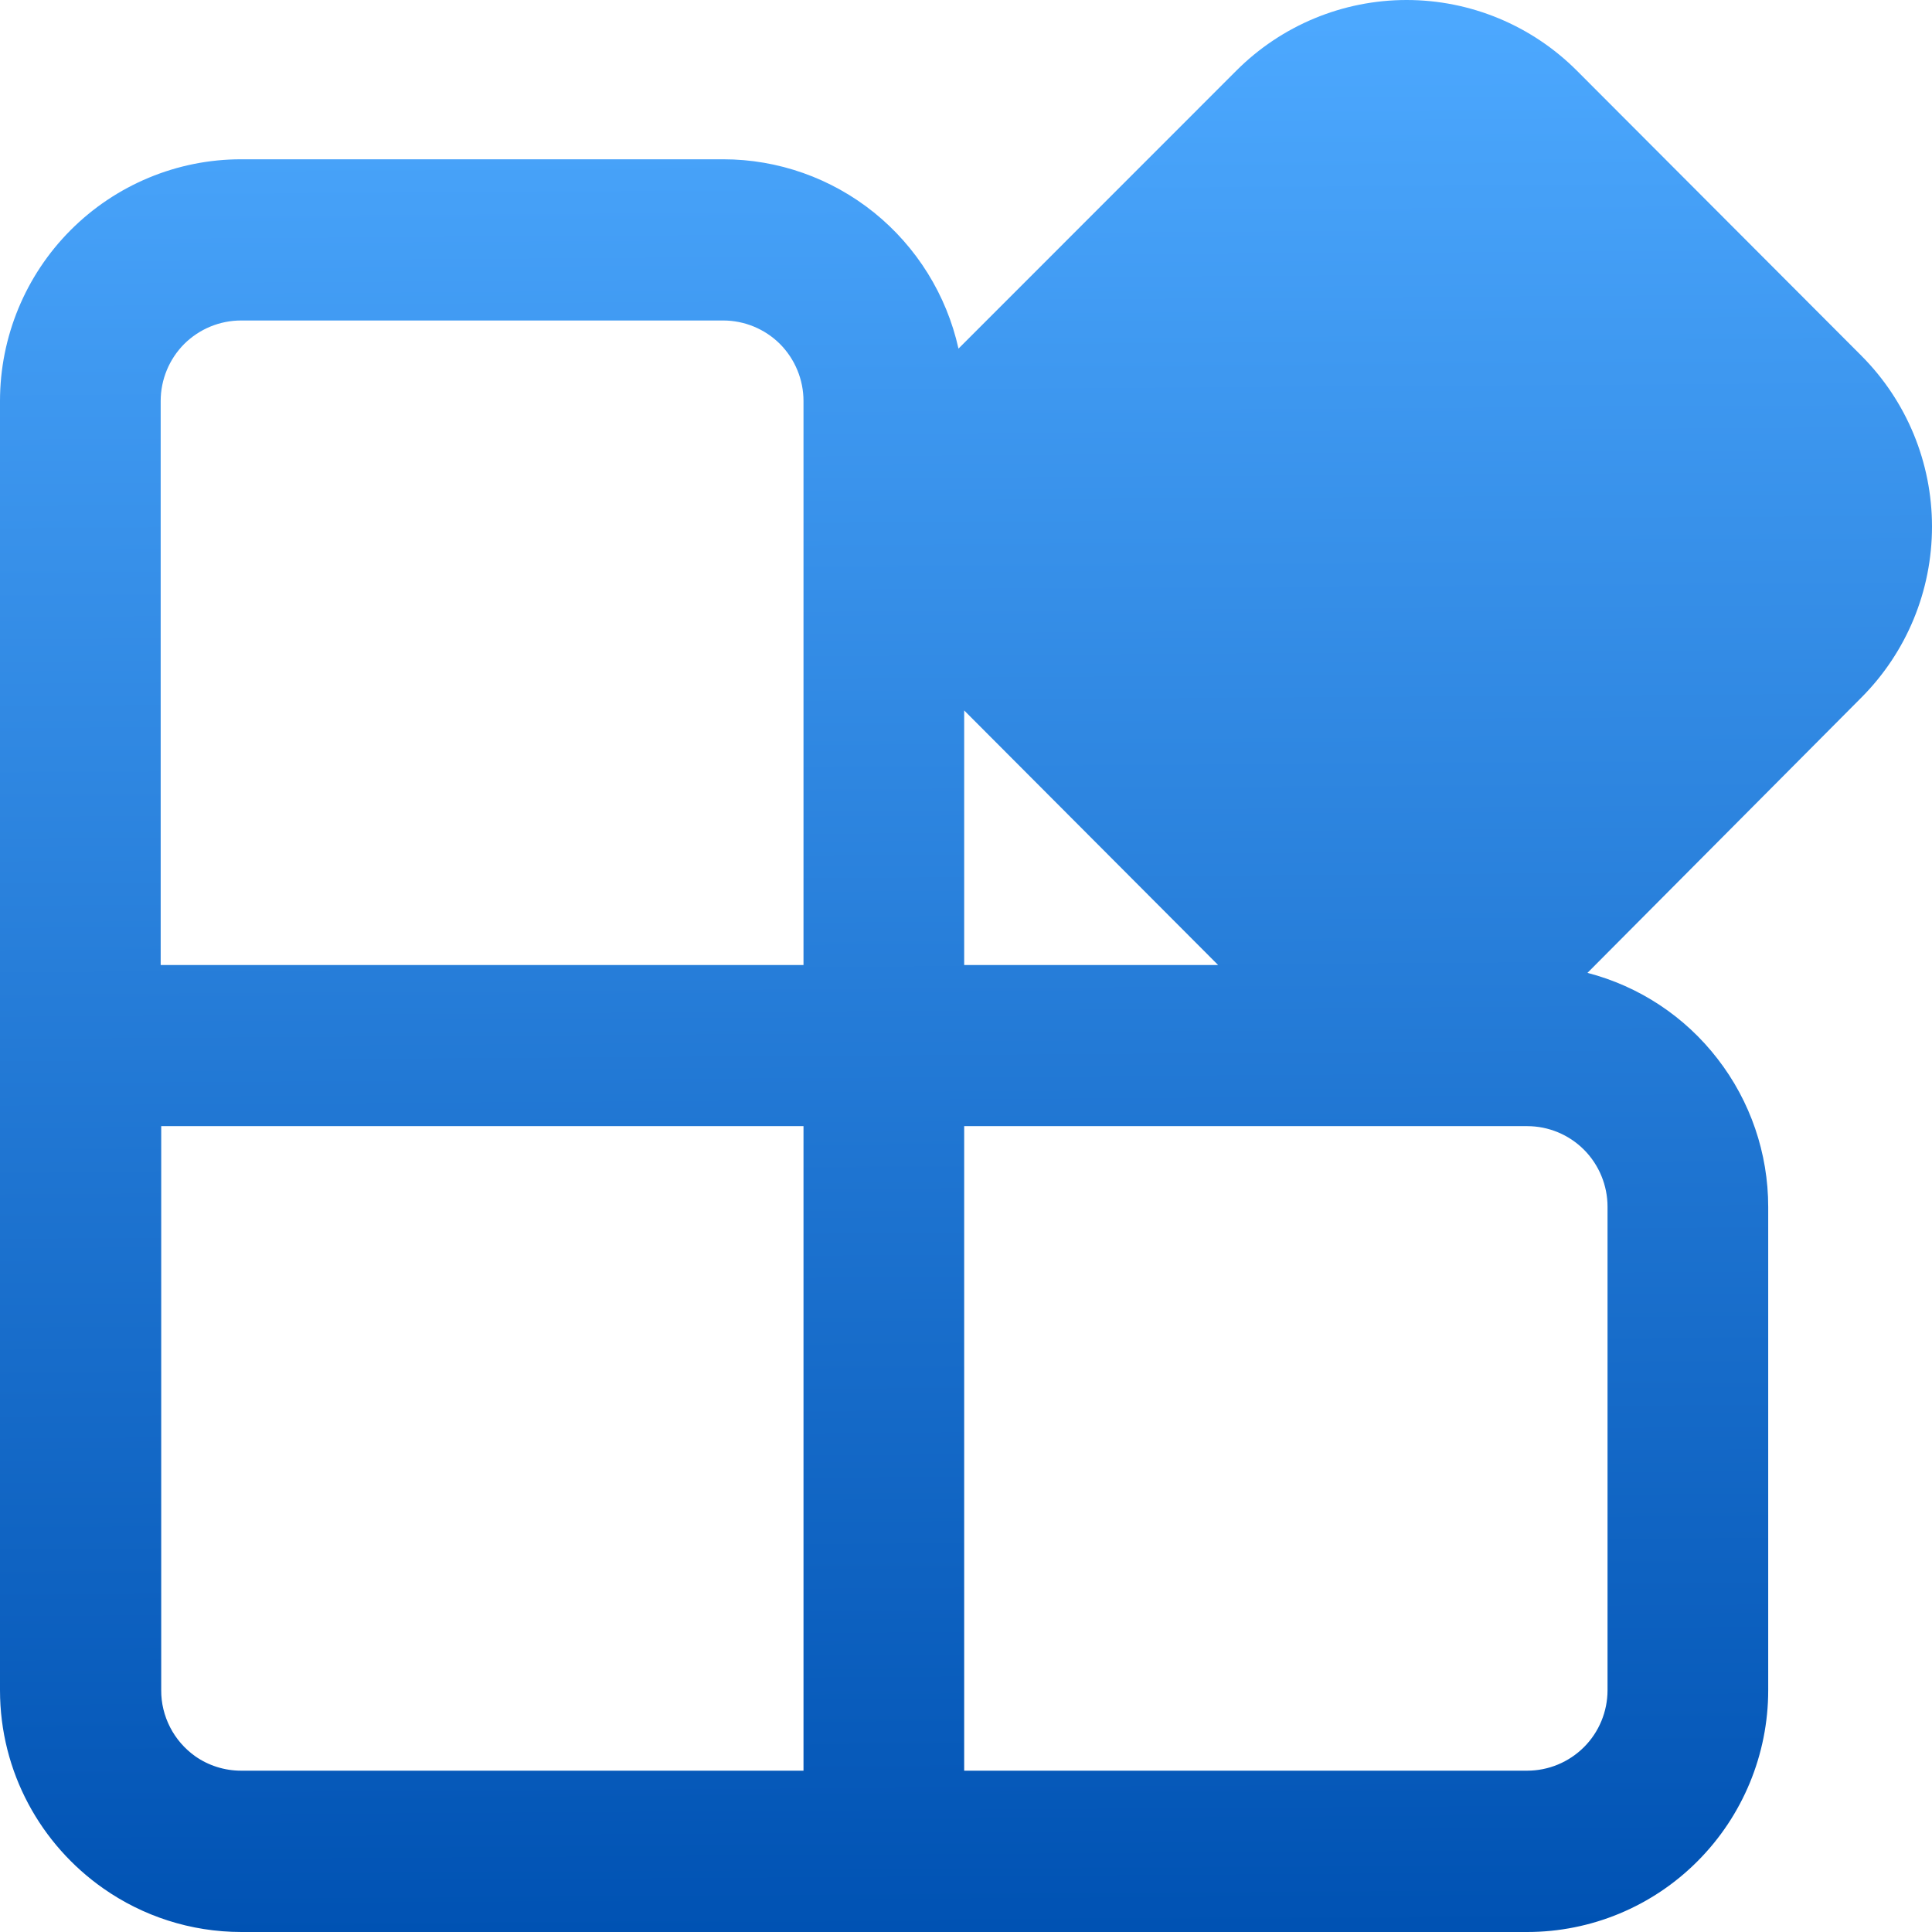
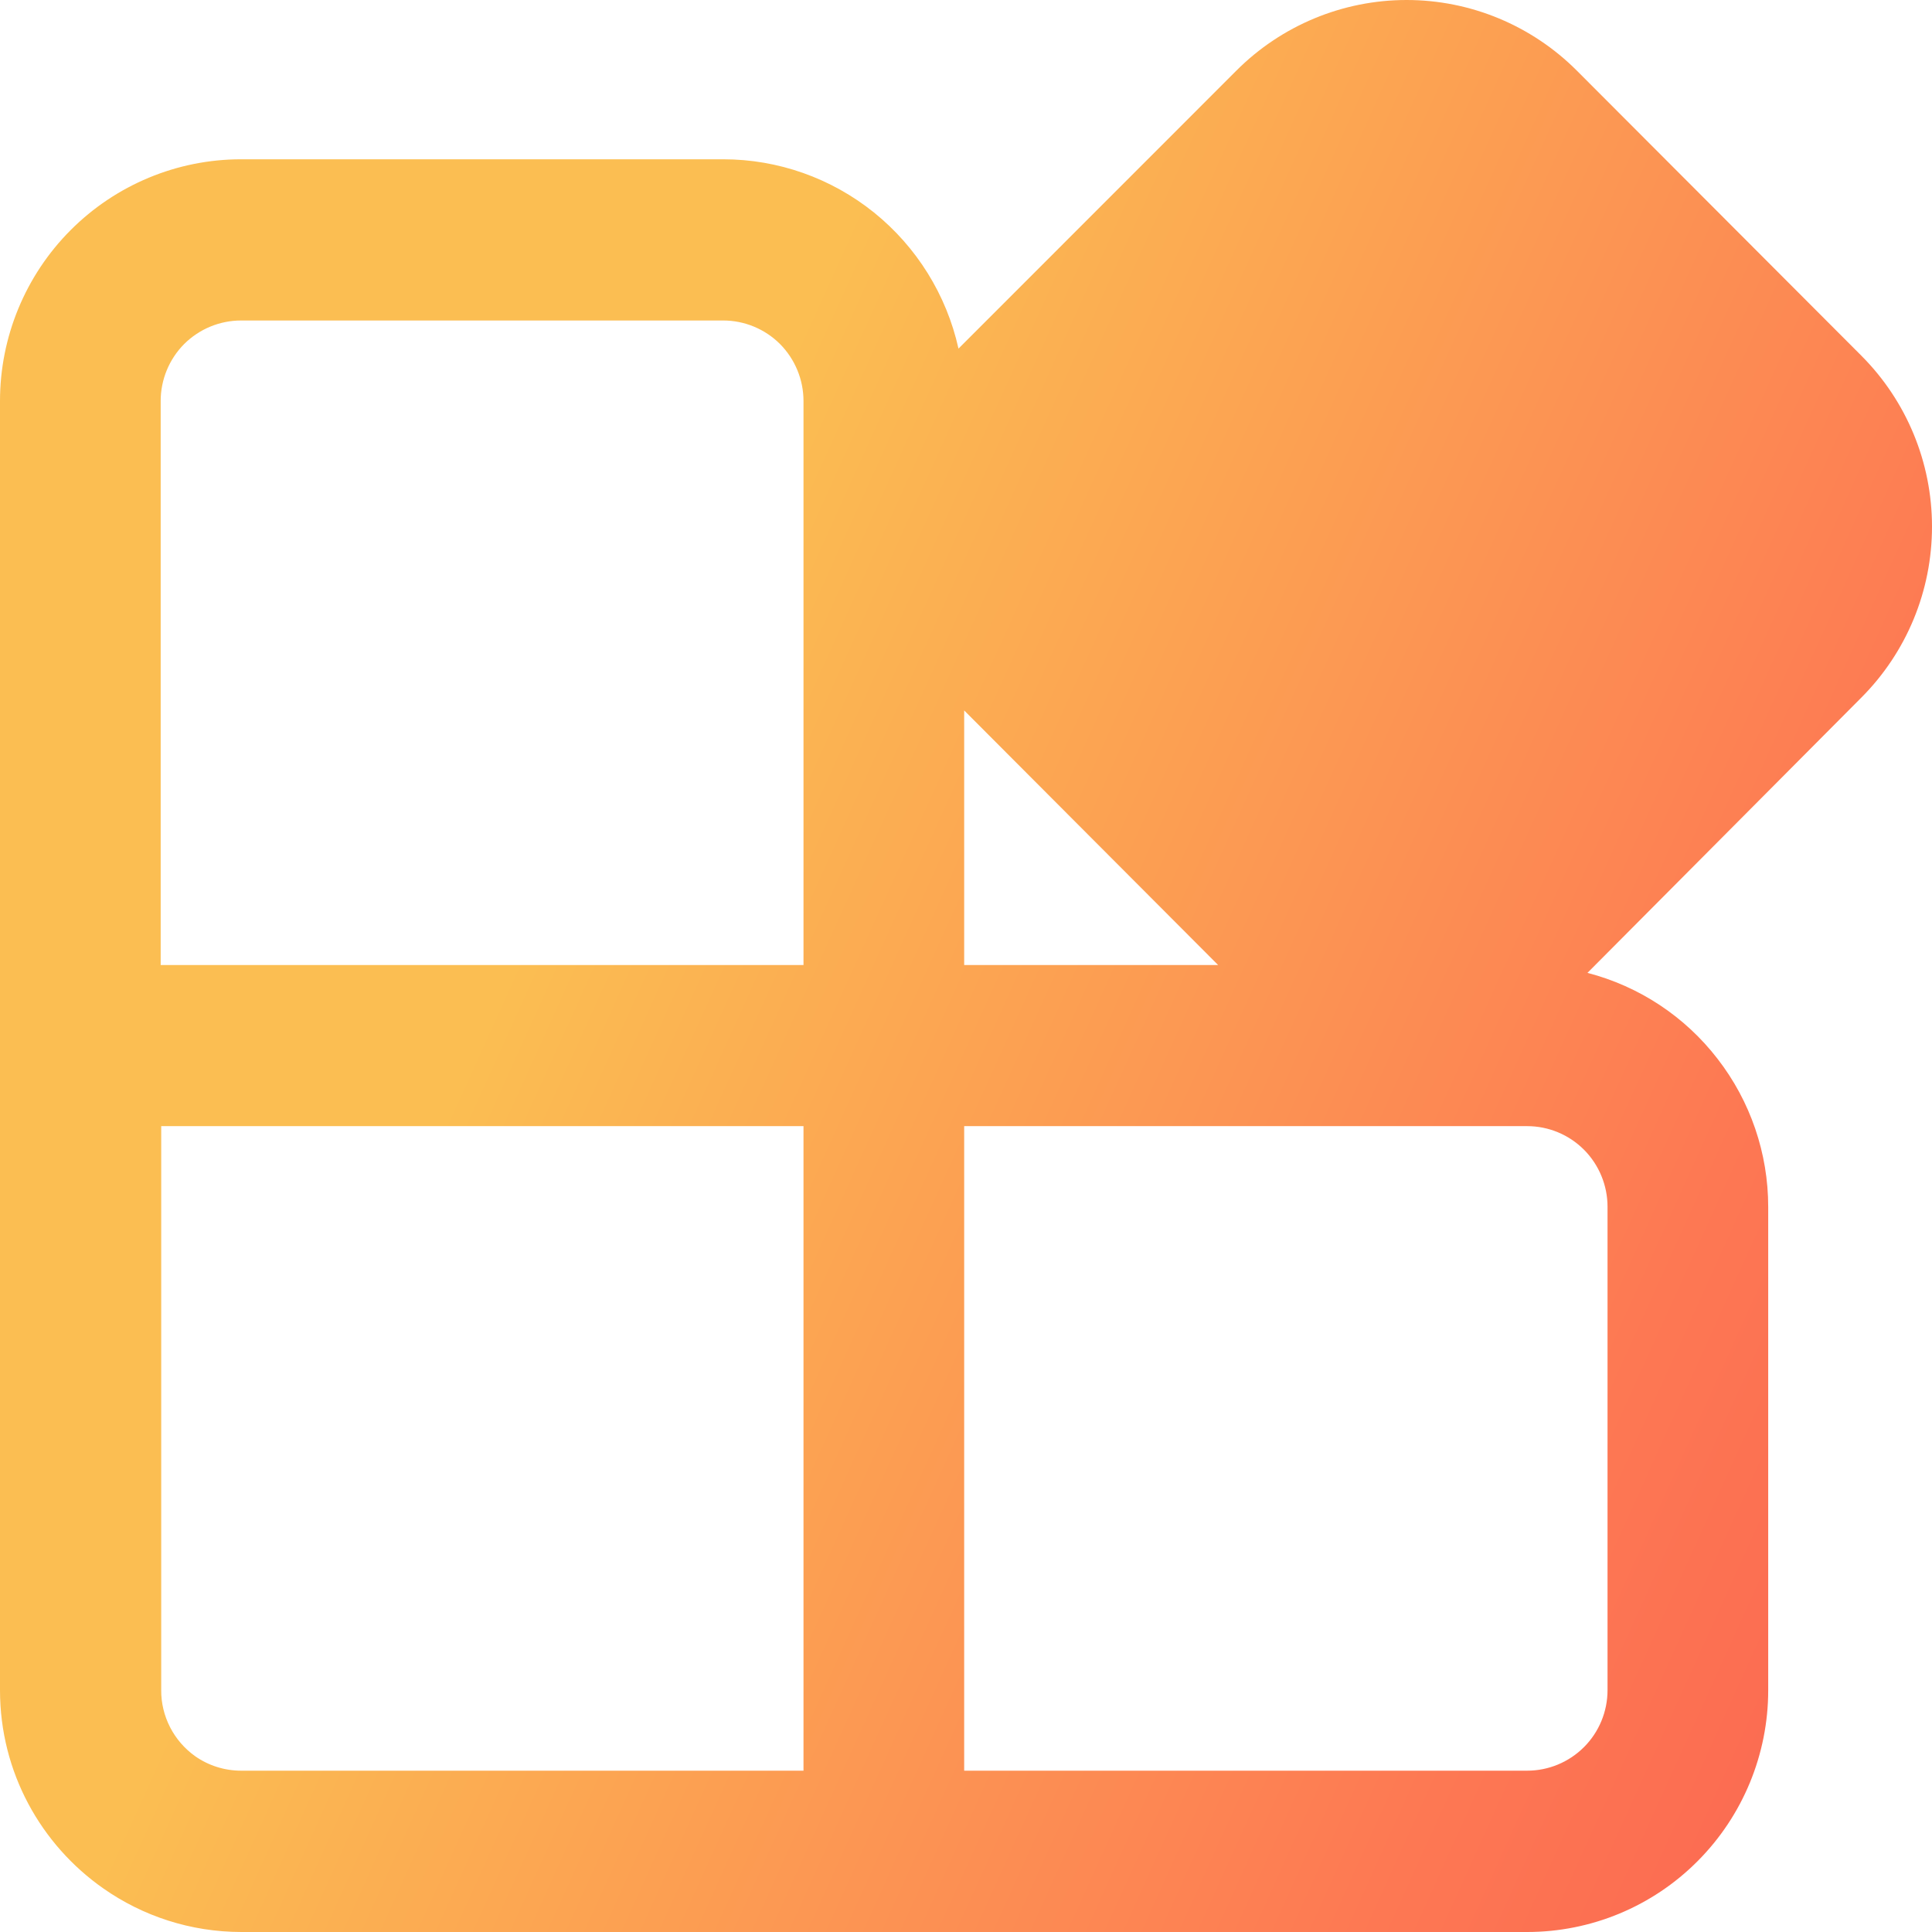
<svg xmlns="http://www.w3.org/2000/svg" width="18" height="18" viewBox="0 0 18 18" fill="none">
  <path d="M14.692 0.659C14.271 0.237 13.7 0 13.105 0C12.51 0 11.939 0.237 11.518 0.659L8.93 3.248C8.819 2.748 8.541 2.301 8.143 1.98C7.744 1.659 7.249 1.484 6.738 1.484H2.246C1.65 1.484 1.079 1.722 0.658 2.144C0.237 2.566 0 3.139 0 3.736V15.747C0 16.512 0.382 17.188 0.964 17.595C1.328 17.85 1.773 18 2.25 18H14.228C14.824 18 15.395 17.763 15.816 17.34C16.237 16.918 16.474 16.345 16.474 15.748V11.244C16.474 10.745 16.308 10.26 16.003 9.866C15.699 9.471 15.272 9.189 14.79 9.064L17.342 6.499C17.764 6.076 18 5.504 18 4.906C18 4.309 17.764 3.737 17.342 3.314L14.692 0.659ZM8.983 6.619L11.349 8.991H8.983V6.619ZM7.486 8.991H1.497V3.736C1.497 3.537 1.576 3.346 1.716 3.205C1.857 3.065 2.047 2.986 2.246 2.986H6.738C6.936 2.986 7.127 3.065 7.267 3.205C7.407 3.346 7.486 3.537 7.486 3.736V8.991ZM1.818 16.362C1.72 16.292 1.64 16.2 1.585 16.093C1.53 15.986 1.501 15.867 1.502 15.747V10.492H7.486V16.497H2.246C2.093 16.497 1.943 16.45 1.818 16.362ZM8.983 16.497V10.492H14.228C14.427 10.492 14.617 10.571 14.758 10.712C14.898 10.853 14.977 11.044 14.977 11.243V15.747C14.977 15.946 14.898 16.137 14.758 16.277C14.617 16.418 14.427 16.497 14.228 16.497H8.983Z" fill="url(#paint0_linear_937_713)" />
  <defs>
-     <linearGradient id="paint0_linear_937_713" x1="9" y1="1.55065e-07" x2="9.119" y2="17.999" gradientUnits="userSpaceOnUse">
-       <stop stop-color="#4DA9FF" />
-       <stop offset="1" stop-color="#0052B3" />
+     <linearGradient id="paint0_linear_937_713" x1="7.712" y1="2.483" x2="43.112" y2="18.525" gradientUnits="userSpaceOnUse">
+       <stop offset="0" stop-color="#FBBE52" />
+       <stop offset="0.284" stop-color="#FD7853" />
+       <stop offset="0.668" stop-color="#F4364C" />
+       <stop offset="0.923" stop-color="#C73ECC" />
    </linearGradient>
  </defs>
</svg>
